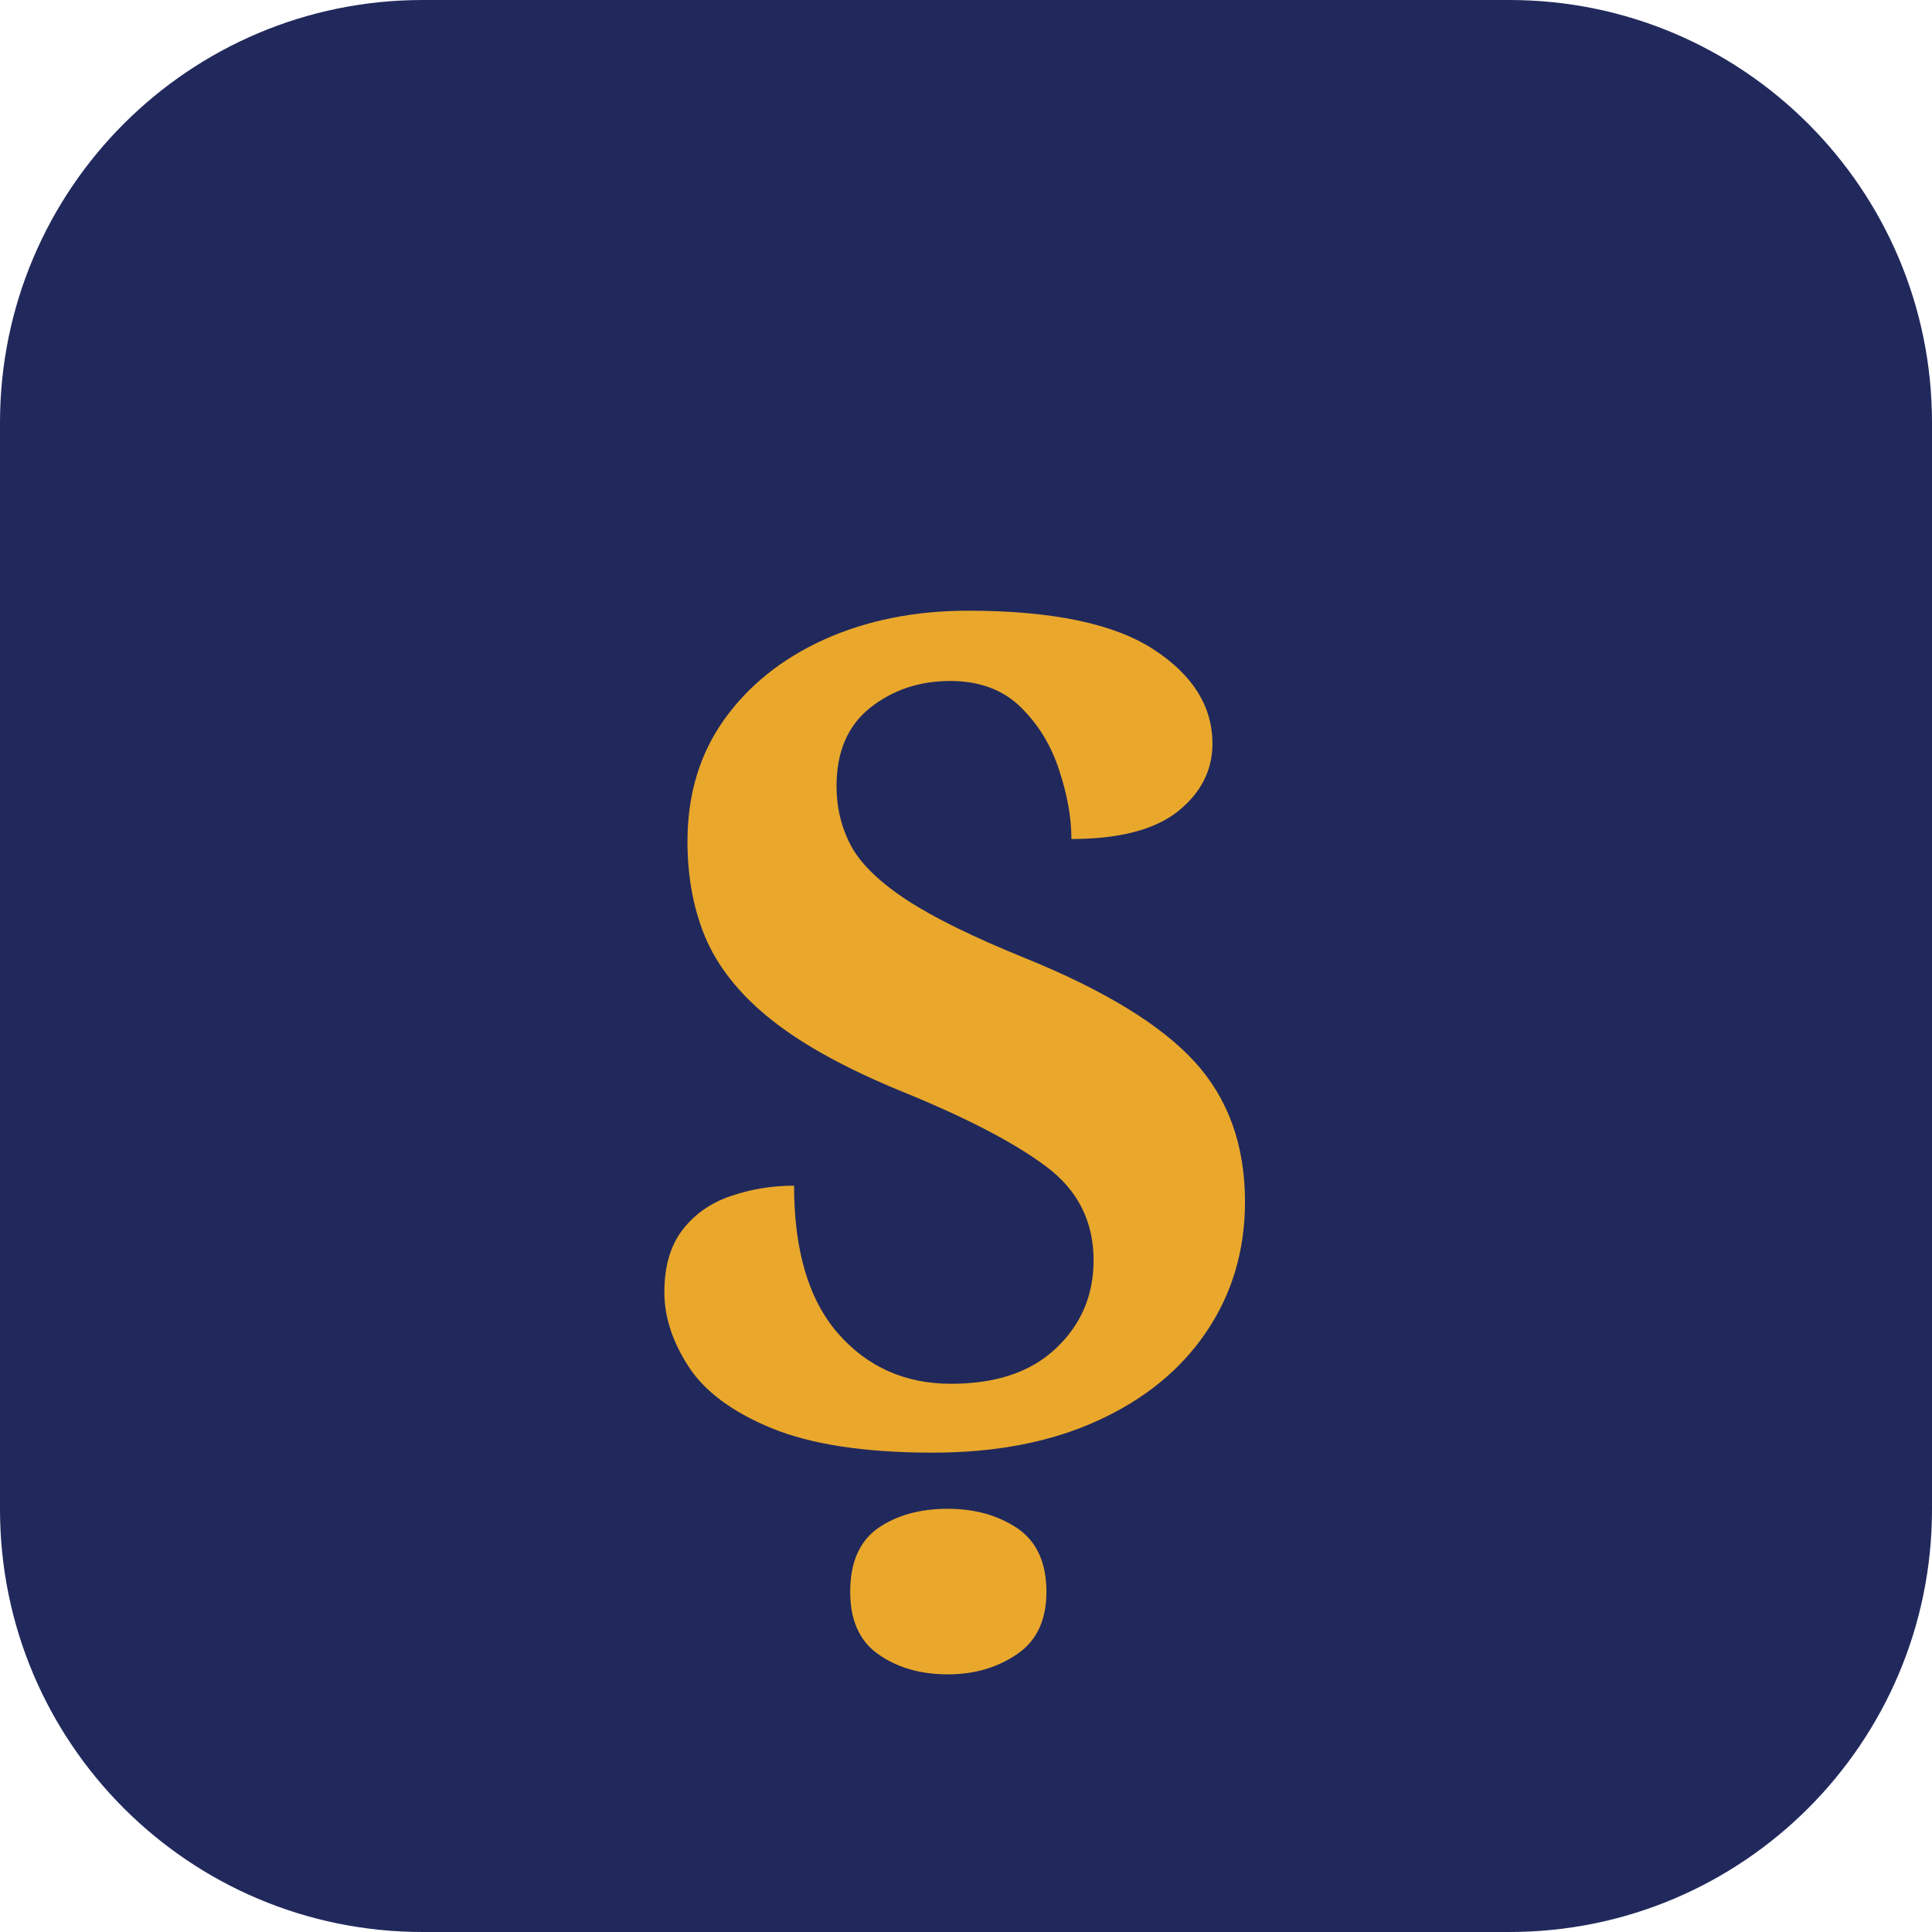
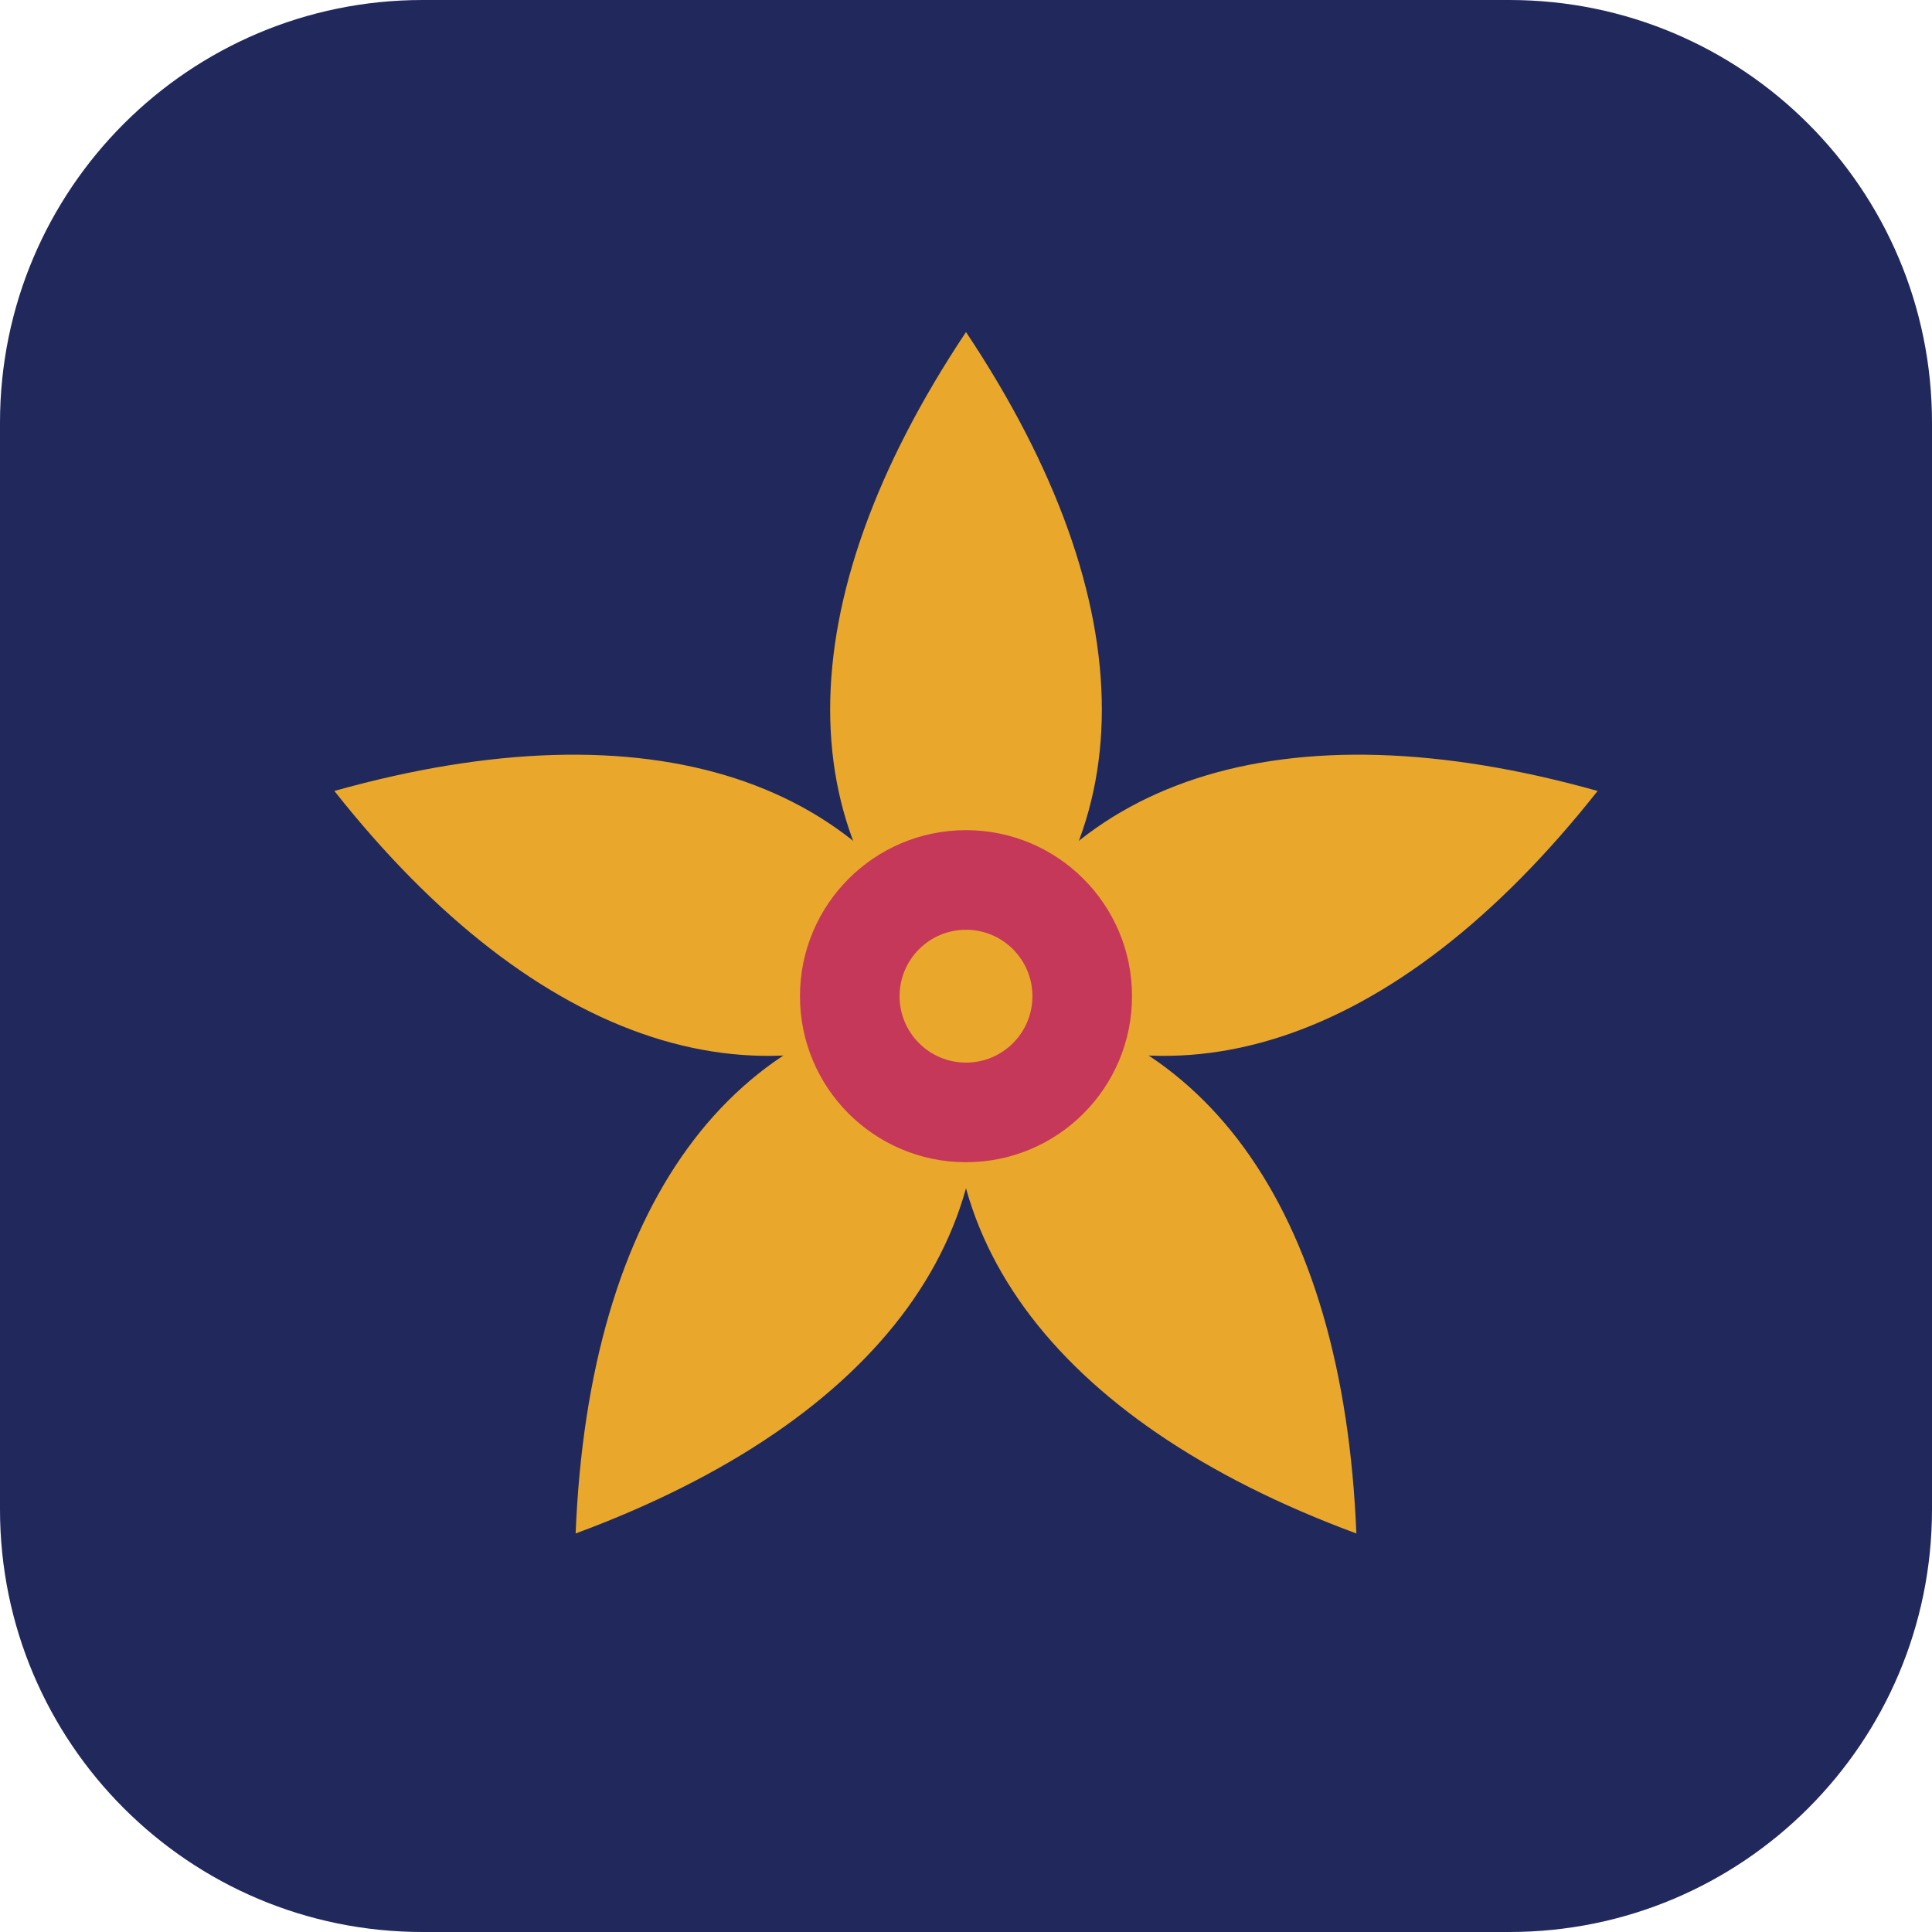
<svg xmlns="http://www.w3.org/2000/svg" viewBox="0 0 64 64">
  <rect width="64" height="64" rx="14" fill="#21295C" />
-   <text x="50%" y="54%" text-anchor="middle" dominant-baseline="middle" font-family="Georgia, serif" font-weight="600" font-size="38" fill="#E9A82C">Ṣ</text>
+   <g fill="#E9A82C">
+     <path d="M32 11 C 38 20, 38 28, 32 33 C 26 28, 26 20, 32 11 Z" />
+     <path d="M32 11 C 38 20, 38 28, 32 33 C 26 28, 26 20, 32 11 Z" transform="rotate(72 32 33)" />
+     <path d="M32 11 C 38 20, 38 28, 32 33 C 26 28, 26 20, 32 11 Z" transform="rotate(144 32 33)" />
+     <path d="M32 11 C 38 20, 38 28, 32 33 C 26 28, 26 20, 32 11 Z" transform="rotate(216 32 33)" />
+     <path d="M32 11 C 38 20, 38 28, 32 33 C 26 28, 26 20, 32 11 Z" transform="rotate(288 32 33)" />
+   </g>
+   <circle cx="32" cy="33" r="5.5" fill="#C6385A" />
+   <circle cx="32" cy="33" r="2.2" fill="#E9A82C" />
</svg>
